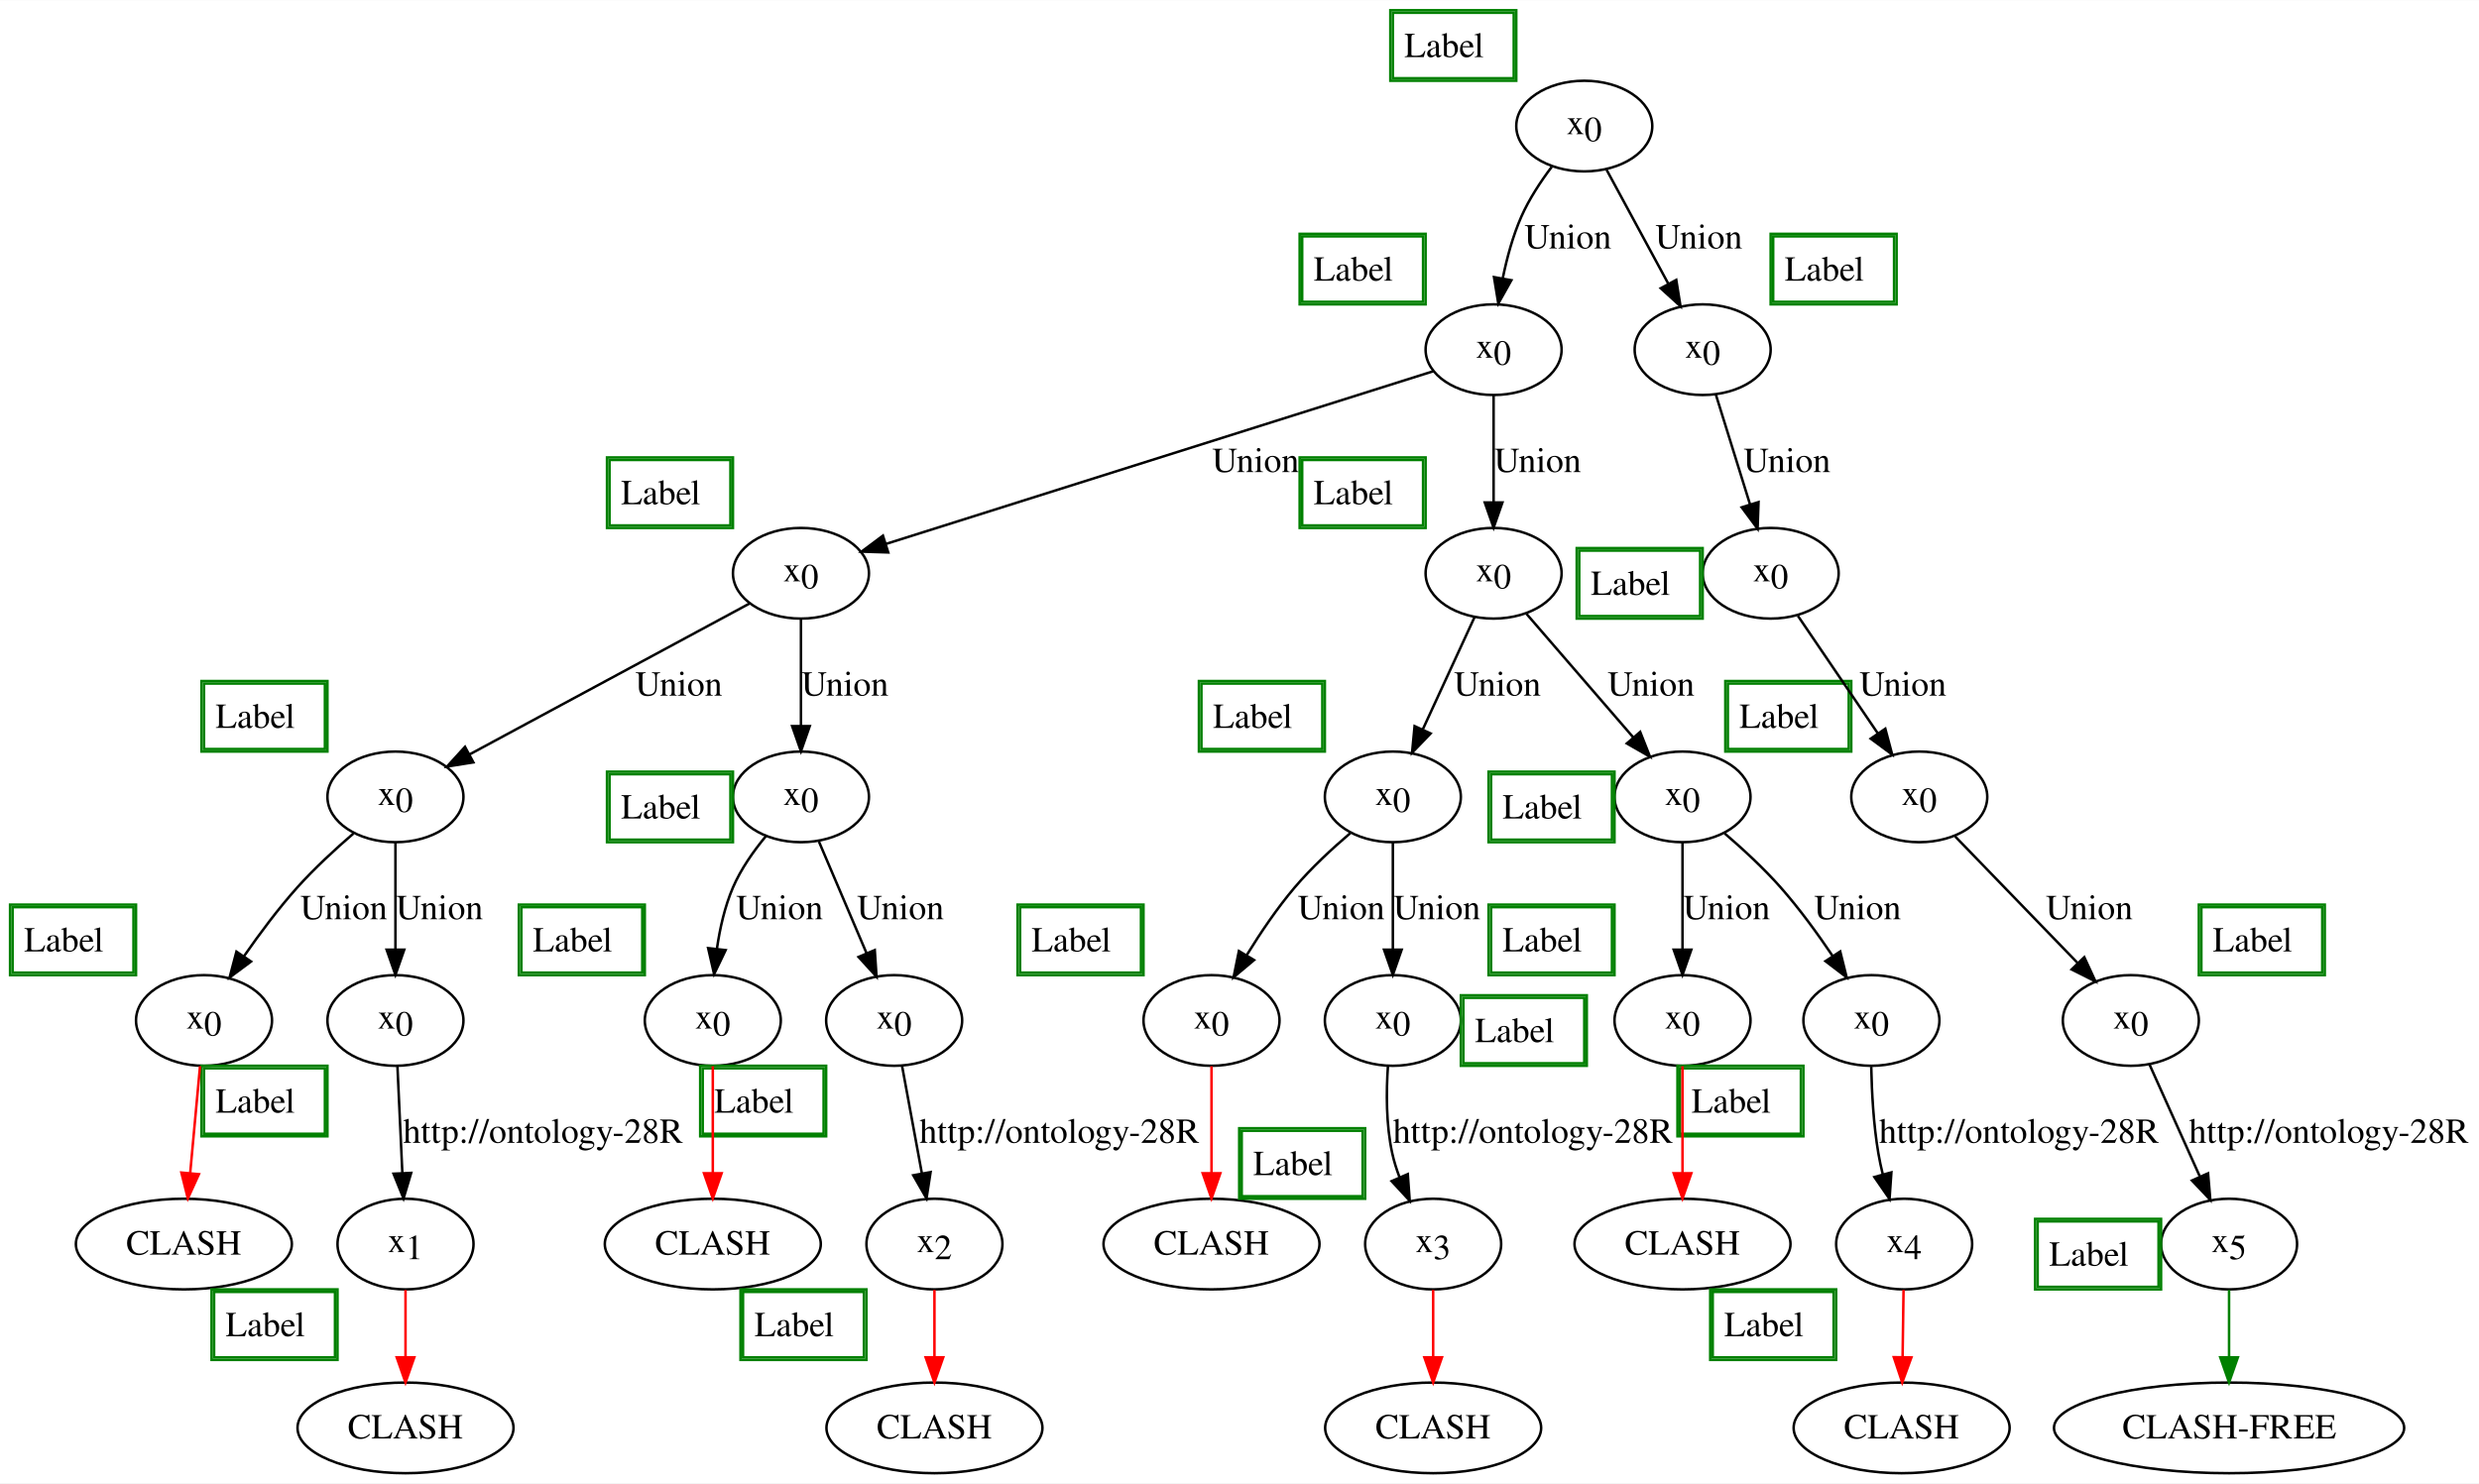
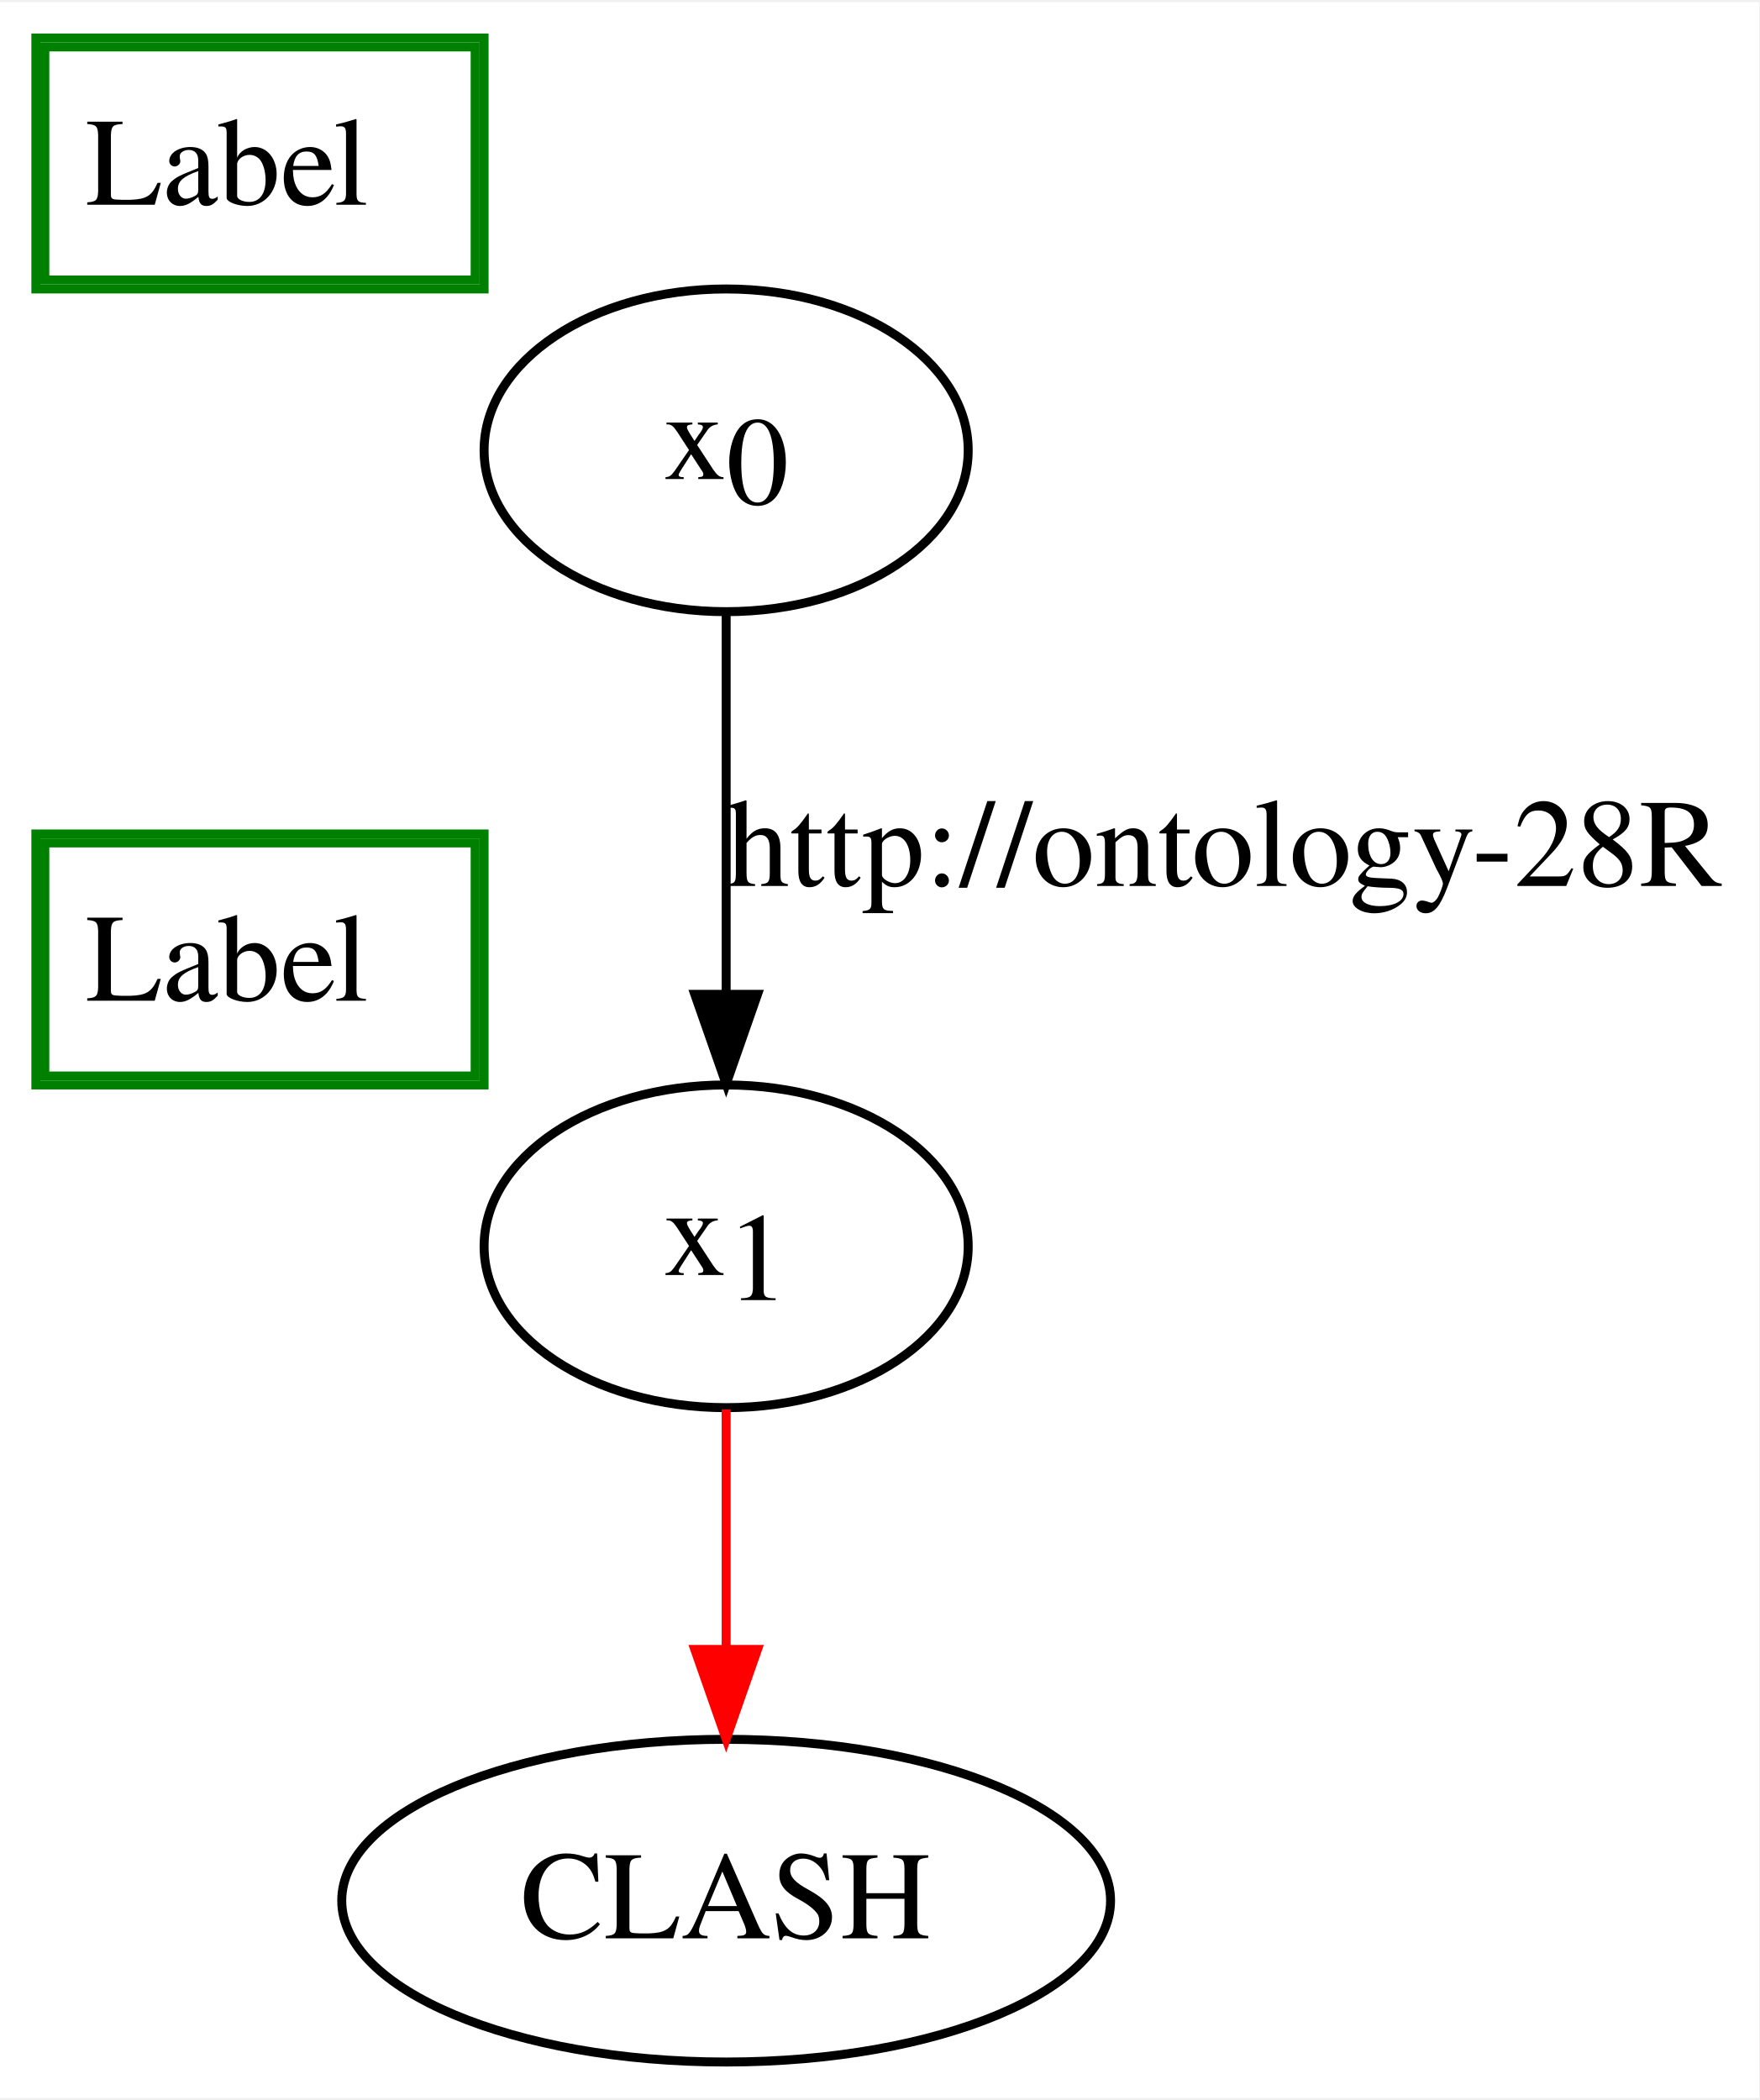
- <svg xmlns="http://www.w3.org/2000/svg" xmlns:xlink="http://www.w3.org/1999/xlink" width="984px" height="589px" viewBox="0.00 0.00 984.23 589.00">
-   <g id="graph0" class="graph" transform="scale(1.0 1.0) rotate(0.0) translate(4.0 585.0)">
-     <polygon fill="white" stroke="transparent" points="-4,4 -4,-585 980.23,-585 980.23,4 -4,4" />
+ <svg xmlns="http://www.w3.org/2000/svg" xmlns:xlink="http://www.w3.org/1999/xlink" width="196px" height="234px" viewBox="0.00 0.00 196.23 233.80">
+   <g id="graph0" class="graph" transform="scale(1.0 1.0) rotate(0.0) translate(4.0 229.8)">
+     <polygon fill="white" stroke="transparent" points="-4,4 -4,-229.8 192.23,-229.8 192.23,4 -4,4" />
    <g id="node1" class="node">
-       <ellipse fill="none" stroke="black" cx="625" cy="-535" rx="27" ry="18" />
-       <text text-anchor="start" x="618" y="-531.8" font-family="Times,serif" font-size="14.00">x</text>
-       <text text-anchor="start" x="625" y="-531.8" font-family="Times,serif" baseline-shift="sub" font-size="14.00">0</text>
-       <g id="a_node1_0">
-         <a xlink:href="C:\Users\checc\Desktop\ProgettoIntelligentWeb\Progetto\graph\normal\0.txt" xlink:title="Clicca per visualizzare Lx" target="_blank">
-           <polygon fill="none" stroke="green" points="549,-554 549,-580 597,-580 597,-554 549,-554" />
-           <text text-anchor="start" x="553.56" y="-562.4" font-family="Times,serif" font-size="14.00"> Label </text>
-         </a>
-       </g>
-       <polygon fill="none" stroke="green" points="548,-553 548,-581 598,-581 598,-553 548,-553" />
-     </g>
-     <g id="node2" class="node">
-       <ellipse fill="none" stroke="black" cx="589" cy="-446.2" rx="27" ry="18" />
-       <text text-anchor="start" x="582" y="-443" font-family="Times,serif" font-size="14.00">x</text>
-       <text text-anchor="start" x="589" y="-443" font-family="Times,serif" baseline-shift="sub" font-size="14.00">0</text>
-       <g id="a_node2_1">
-         <a xlink:href="C:\Users\checc\Desktop\ProgettoIntelligentWeb\Progetto\graph\normal\1.txt" xlink:title="Clicca per visualizzare Lx" target="_blank">
-           <polygon fill="none" stroke="green" points="513,-465.2 513,-491.2 561,-491.2 561,-465.2 513,-465.2" />
-           <text text-anchor="start" x="517.56" y="-473.6" font-family="Times,serif" font-size="14.00"> Label </text>
-         </a>
-       </g>
-       <polygon fill="none" stroke="green" points="512,-464.2 512,-492.2 562,-492.2 562,-464.2 512,-464.2" />
-     </g>
-     <g id="edge2" class="edge">
-       <path fill="none" stroke="black" d="M612.08,-518.81C607.66,-512.94 603.07,-505.97 600,-499 596.65,-491.39 594.3,-482.7 592.65,-474.64" />
-       <polygon fill="black" stroke="black" points="596.06,-473.78 590.87,-464.54 589.16,-475 596.06,-473.78" />
-       <text text-anchor="middle" x="618.5" y="-486.4" font-family="Times,serif" font-size="14.00">Union</text>
-     </g>
-     <g id="node29" class="node">
-       <ellipse fill="none" stroke="black" cx="672" cy="-446.2" rx="27" ry="18" />
-       <text text-anchor="start" x="665" y="-443" font-family="Times,serif" font-size="14.00">x</text>
-       <text text-anchor="start" x="672" y="-443" font-family="Times,serif" baseline-shift="sub" font-size="14.00">0</text>
-       <g id="a_node29_2">
-         <a xlink:href="C:\Users\checc\Desktop\ProgettoIntelligentWeb\Progetto\graph\normal\28.txt" xlink:title="Clicca per visualizzare Lx" target="_blank">
-           <polygon fill="none" stroke="green" points="700,-465.2 700,-491.2 748,-491.2 748,-465.2 700,-465.2" />
-           <text text-anchor="start" x="704.56" y="-473.6" font-family="Times,serif" font-size="14.00"> Label </text>
-         </a>
-       </g>
-       <polygon fill="none" stroke="green" points="699,-464.2 699,-492.2 749,-492.2 749,-464.2 699,-464.2" />
-     </g>
-     <g id="edge1" class="edge">
-       <path fill="none" stroke="black" d="M633.84,-517.67C640.73,-504.94 650.43,-487.04 658.32,-472.46" />
-       <polygon fill="black" stroke="black" points="661.52,-473.91 663.2,-463.45 655.36,-470.58 661.52,-473.91" />
-       <text text-anchor="middle" x="670.5" y="-486.4" font-family="Times,serif" font-size="14.00">Union</text>
-     </g>
-     <g id="node3" class="node">
-       <ellipse fill="none" stroke="black" cx="314" cy="-357.4" rx="27" ry="18" />
-       <text text-anchor="start" x="307" y="-354.2" font-family="Times,serif" font-size="14.00">x</text>
-       <text text-anchor="start" x="314" y="-354.2" font-family="Times,serif" baseline-shift="sub" font-size="14.00">0</text>
-       <g id="a_node3_3">
-         <a xlink:href="C:\Users\checc\Desktop\ProgettoIntelligentWeb\Progetto\graph\normal\2.txt" xlink:title="Clicca per visualizzare Lx" target="_blank">
-           <polygon fill="none" stroke="green" points="238,-376.4 238,-402.4 286,-402.4 286,-376.4 238,-376.4" />
-           <text text-anchor="start" x="242.56" y="-384.8" font-family="Times,serif" font-size="14.00"> Label </text>
-         </a>
-       </g>
-       <polygon fill="none" stroke="green" points="237,-375.4 237,-403.4 287,-403.4 287,-375.4 237,-375.4" />
-     </g>
-     <g id="edge4" class="edge">
-       <path fill="none" stroke="black" d="M565.08,-437.65C516.12,-422.19 404.36,-386.92 347.93,-369.11" />
-       <polygon fill="black" stroke="black" points="348.65,-365.67 338.06,-366 346.55,-372.34 348.65,-365.67" />
-       <text text-anchor="middle" x="494.5" y="-397.6" font-family="Times,serif" font-size="14.00">Union</text>
-     </g>
-     <g id="node16" class="node">
-       <ellipse fill="none" stroke="black" cx="589" cy="-357.4" rx="27" ry="18" />
-       <text text-anchor="start" x="582" y="-354.2" font-family="Times,serif" font-size="14.00">x</text>
-       <text text-anchor="start" x="589" y="-354.2" font-family="Times,serif" baseline-shift="sub" font-size="14.00">0</text>
-       <g id="a_node16_4">
-         <a xlink:href="C:\Users\checc\Desktop\ProgettoIntelligentWeb\Progetto\graph\normal\15.txt" xlink:title="Clicca per visualizzare Lx" target="_blank">
-           <polygon fill="none" stroke="green" points="513,-376.4 513,-402.4 561,-402.4 561,-376.4 513,-376.4" />
-           <text text-anchor="start" x="517.56" y="-384.8" font-family="Times,serif" font-size="14.00"> Label </text>
-         </a>
-       </g>
-       <polygon fill="none" stroke="green" points="512,-375.4 512,-403.4 562,-403.4 562,-375.4 512,-375.4" />
-     </g>
-     <g id="edge3" class="edge">
-       <path fill="none" stroke="black" d="M589,-428.05C589,-415.92 589,-399.42 589,-385.52" />
-       <polygon fill="black" stroke="black" points="592.5,-385.51 589,-375.51 585.5,-385.51 592.5,-385.51" />
-       <text text-anchor="middle" x="606.5" y="-397.6" font-family="Times,serif" font-size="14.00">Union</text>
-     </g>
-     <g id="node4" class="node">
-       <ellipse fill="none" stroke="black" cx="153" cy="-268.6" rx="27" ry="18" />
-       <text text-anchor="start" x="146" y="-265.4" font-family="Times,serif" font-size="14.00">x</text>
-       <text text-anchor="start" x="153" y="-265.4" font-family="Times,serif" baseline-shift="sub" font-size="14.00">0</text>
-       <g id="a_node4_5">
-         <a xlink:href="C:\Users\checc\Desktop\ProgettoIntelligentWeb\Progetto\graph\normal\3.txt" xlink:title="Clicca per visualizzare Lx" target="_blank">
-           <polygon fill="none" stroke="green" points="77,-287.6 77,-313.6 125,-313.6 125,-287.6 77,-287.6" />
-           <text text-anchor="start" x="81.56" y="-296" font-family="Times,serif" font-size="14.00"> Label </text>
-         </a>
-       </g>
-       <polygon fill="none" stroke="green" points="76,-286.6 76,-314.6 126,-314.6 126,-286.6 76,-286.6" />
-     </g>
-     <g id="edge6" class="edge">
-       <path fill="none" stroke="black" d="M293.61,-345.41C265.5,-330.25 214.67,-302.85 182.44,-285.47" />
-       <polygon fill="black" stroke="black" points="183.94,-282.31 173.48,-280.64 180.62,-288.47 183.94,-282.31" />
-       <text text-anchor="middle" x="265.5" y="-308.8" font-family="Times,serif" font-size="14.00">Union</text>
-     </g>
-     <g id="node10" class="node">
-       <ellipse fill="none" stroke="black" cx="314" cy="-268.6" rx="27" ry="18" />
-       <text text-anchor="start" x="307" y="-265.4" font-family="Times,serif" font-size="14.00">x</text>
-       <text text-anchor="start" x="314" y="-265.4" font-family="Times,serif" baseline-shift="sub" font-size="14.00">0</text>
-       <g id="a_node10_6">
-         <a xlink:href="C:\Users\checc\Desktop\ProgettoIntelligentWeb\Progetto\graph\normal\9.txt" xlink:title="Clicca per visualizzare Lx" target="_blank">
-           <polygon fill="none" stroke="green" points="238,-251.6 238,-277.6 286,-277.6 286,-251.6 238,-251.6" />
-           <text text-anchor="start" x="242.56" y="-260" font-family="Times,serif" font-size="14.00"> Label </text>
-         </a>
-       </g>
-       <polygon fill="none" stroke="green" points="237,-250.6 237,-278.6 287,-278.6 287,-250.6 237,-250.6" />
-     </g>
-     <g id="edge5" class="edge">
-       <path fill="none" stroke="black" d="M314,-339.25C314,-327.12 314,-310.62 314,-296.72" />
-       <polygon fill="black" stroke="black" points="317.5,-296.71 314,-286.71 310.5,-296.71 317.5,-296.71" />
-       <text text-anchor="middle" x="331.5" y="-308.8" font-family="Times,serif" font-size="14.00">Union</text>
-     </g>
-     <g id="node5" class="node">
      <ellipse fill="none" stroke="black" cx="77" cy="-179.8" rx="27" ry="18" />
      <text text-anchor="start" x="70" y="-176.6" font-family="Times,serif" font-size="14.00">x</text>
      <text text-anchor="start" x="77" y="-176.6" font-family="Times,serif" baseline-shift="sub" font-size="14.00">0</text>
-       <g id="a_node5_7">
-         <a xlink:href="C:\Users\checc\Desktop\ProgettoIntelligentWeb\Progetto\graph\normal\4.txt" xlink:title="Clicca per visualizzare Lx" target="_blank">
+       <g id="a_node1_0">
+         <a xlink:href="C:\Users\checc\Desktop\ProgettoIntelligentWeb\Progetto\graph\normal\0.txt" xlink:title="Clicca per visualizzare Lx" target="_blank">
          <polygon fill="none" stroke="green" points="1,-198.8 1,-224.8 49,-224.8 49,-198.8 1,-198.8" />
          <text text-anchor="start" x="5.56" y="-207.2" font-family="Times,serif" font-size="14.00"> Label </text>
        </a>
      </g>
      <polygon fill="none" stroke="green" points="0,-197.8 0,-225.8 50,-225.8 50,-197.8 0,-197.8" />
    </g>
-     <g id="edge8" class="edge">
-       <path fill="none" stroke="black" d="M136.31,-254.04C129.11,-247.84 120.8,-240.19 114,-232.6 106.49,-224.2 99.09,-214.27 92.9,-205.36" />
-       <polygon fill="black" stroke="black" points="95.67,-203.21 87.16,-196.89 89.87,-207.13 95.67,-203.21" />
-       <text text-anchor="middle" x="132.5" y="-220" font-family="Times,serif" font-size="14.00">Union</text>
-     </g>
-     <g id="node7" class="node">
-       <ellipse fill="none" stroke="black" cx="153" cy="-179.8" rx="27" ry="18" />
-       <text text-anchor="start" x="146" y="-176.6" font-family="Times,serif" font-size="14.00">x</text>
-       <text text-anchor="start" x="153" y="-176.6" font-family="Times,serif" baseline-shift="sub" font-size="14.00">0</text>
-       <g id="a_node7_8">
-         <a xlink:href="C:\Users\checc\Desktop\ProgettoIntelligentWeb\Progetto\graph\normal\6.txt" xlink:title="Clicca per visualizzare Lx" target="_blank">
-           <polygon fill="none" stroke="green" points="77,-134.8 77,-160.8 125,-160.8 125,-134.8 77,-134.8" />
-           <text text-anchor="start" x="81.56" y="-143.2" font-family="Times,serif" font-size="14.00"> Label </text>
+     <g id="node2" class="node">
+       <ellipse fill="none" stroke="black" cx="77" cy="-91" rx="27" ry="18" />
+       <text text-anchor="start" x="70" y="-87.8" font-family="Times,serif" font-size="14.00">x</text>
+       <text text-anchor="start" x="77" y="-87.8" font-family="Times,serif" baseline-shift="sub" font-size="14.00">1</text>
+       <g id="a_node2_1">
+         <a xlink:href="C:\Users\checc\Desktop\ProgettoIntelligentWeb\Progetto\graph\normal\1.txt" xlink:title="Clicca per visualizzare Lx" target="_blank">
+           <polygon fill="none" stroke="green" points="1,-110 1,-136 49,-136 49,-110 1,-110" />
+           <text text-anchor="start" x="5.56" y="-118.4" font-family="Times,serif" font-size="14.00"> Label </text>
        </a>
      </g>
-       <polygon fill="none" stroke="green" points="76,-133.8 76,-161.8 126,-161.8 126,-133.8 76,-133.8" />
+       <polygon fill="none" stroke="green" points="0,-109 0,-137 50,-137 50,-109 0,-109" />
    </g>
-     <g id="edge7" class="edge">
-       <path fill="none" stroke="black" d="M153,-250.45C153,-238.32 153,-221.82 153,-207.92" />
-       <polygon fill="black" stroke="black" points="156.5,-207.91 153,-197.91 149.5,-207.91 156.5,-207.91" />
-       <text text-anchor="middle" x="170.5" y="-220" font-family="Times,serif" font-size="14.00">Union</text>
+     <g id="edge1" class="edge">
+       <path fill="none" stroke="black" d="M77,-161.65C77,-149.52 77,-133.02 77,-119.12" />
+       <polygon fill="black" stroke="black" points="80.5,-119.11 77,-109.11 73.5,-119.11 80.5,-119.11" />
+       <text text-anchor="middle" x="132.62" y="-131.2" font-family="Times,serif" font-size="14.00">http://ontology-28R</text>
    </g>
-     <g id="node6" class="node">
-       <ellipse fill="none" stroke="black" cx="69" cy="-91" rx="42.88" ry="18" />
-       <text text-anchor="start" x="46.06" y="-86.8" font-family="Times,serif" font-size="14.00">CLASH</text>
+     <g id="node3" class="node">
+       <ellipse fill="none" stroke="black" cx="77" cy="-18" rx="42.88" ry="18" />
+       <text text-anchor="start" x="54.06" y="-13.8" font-family="Times,serif" font-size="14.00">CLASH</text>
    </g>
-     <g id="edge9" class="edge">
-       <path fill="none" stroke="red" d="M75.42,-161.65C74.3,-149.52 72.78,-133.02 71.5,-119.12" />
-       <polygon fill="red" stroke="red" points="74.98,-118.75 70.58,-109.11 68.01,-119.39 74.98,-118.75" />
-     </g>
-     <g id="node8" class="node">
-       <ellipse fill="none" stroke="black" cx="157" cy="-91" rx="27" ry="18" />
-       <text text-anchor="start" x="150" y="-87.8" font-family="Times,serif" font-size="14.00">x</text>
-       <text text-anchor="start" x="157" y="-87.8" font-family="Times,serif" baseline-shift="sub" font-size="14.00">1</text>
-       <g id="a_node8_9">
-         <a xlink:href="C:\Users\checc\Desktop\ProgettoIntelligentWeb\Progetto\graph\normal\7.txt" xlink:title="Clicca per visualizzare Lx" target="_blank">
-           <polygon fill="none" stroke="green" points="81,-46 81,-72 129,-72 129,-46 81,-46" />
-           <text text-anchor="start" x="85.56" y="-54.4" font-family="Times,serif" font-size="14.00"> Label </text>
-         </a>
-       </g>
-       <polygon fill="none" stroke="green" points="80,-45 80,-73 130,-73 130,-45 80,-45" />
-     </g>
-     <g id="edge10" class="edge">
-       <path fill="none" stroke="black" d="M153.79,-161.65C154.35,-149.52 155.11,-133.02 155.75,-119.12" />
-       <polygon fill="black" stroke="black" points="159.25,-119.26 156.21,-109.11 152.25,-118.94 159.25,-119.26" />
-       <text text-anchor="middle" x="211.62" y="-131.2" font-family="Times,serif" font-size="14.00">http://ontology-28R</text>
-     </g>
-     <g id="node9" class="node">
-       <ellipse fill="none" stroke="black" cx="157" cy="-18" rx="42.88" ry="18" />
-       <text text-anchor="start" x="134.06" y="-13.8" font-family="Times,serif" font-size="14.00">CLASH</text>
-     </g>
-     <g id="edge11" class="edge">
-       <path fill="none" stroke="red" d="M157,-72.81C157,-64.79 157,-55.05 157,-46.07" />
-       <polygon fill="red" stroke="red" points="160.5,-46.03 157,-36.03 153.5,-46.03 160.5,-46.03" />
-     </g>
-     <g id="node11" class="node">
-       <ellipse fill="none" stroke="black" cx="279" cy="-179.8" rx="27" ry="18" />
-       <text text-anchor="start" x="272" y="-176.6" font-family="Times,serif" font-size="14.00">x</text>
-       <text text-anchor="start" x="279" y="-176.6" font-family="Times,serif" baseline-shift="sub" font-size="14.00">0</text>
-       <g id="a_node11_10">
-         <a xlink:href="C:\Users\checc\Desktop\ProgettoIntelligentWeb\Progetto\graph\normal\10.txt" xlink:title="Clicca per visualizzare Lx" target="_blank">
-           <polygon fill="none" stroke="green" points="203,-198.8 203,-224.8 251,-224.8 251,-198.8 203,-198.8" />
-           <text text-anchor="start" x="207.56" y="-207.2" font-family="Times,serif" font-size="14.00"> Label </text>
-         </a>
-       </g>
-       <polygon fill="none" stroke="green" points="202,-197.8 202,-225.8 252,-225.8 252,-197.8 202,-197.8" />
-     </g>
-     <g id="edge13" class="edge">
-       <path fill="none" stroke="black" d="M300.08,-252.99C295.19,-247.09 290.15,-239.93 287,-232.6 283.76,-225.04 281.81,-216.36 280.64,-208.3" />
-       <polygon fill="black" stroke="black" points="284.1,-207.74 279.52,-198.19 277.15,-208.52 284.1,-207.74" />
-       <text text-anchor="middle" x="305.5" y="-220" font-family="Times,serif" font-size="14.00">Union</text>
-     </g>
-     <g id="node13" class="node">
-       <ellipse fill="none" stroke="black" cx="351" cy="-179.8" rx="27" ry="18" />
-       <text text-anchor="start" x="344" y="-176.6" font-family="Times,serif" font-size="14.00">x</text>
-       <text text-anchor="start" x="351" y="-176.6" font-family="Times,serif" baseline-shift="sub" font-size="14.00">0</text>
-       <g id="a_node13_11">
-         <a xlink:href="C:\Users\checc\Desktop\ProgettoIntelligentWeb\Progetto\graph\normal\12.txt" xlink:title="Clicca per visualizzare Lx" target="_blank">
-           <polygon fill="none" stroke="green" points="275,-134.8 275,-160.8 323,-160.8 323,-134.8 275,-134.8" />
-           <text text-anchor="start" x="279.56" y="-143.2" font-family="Times,serif" font-size="14.00"> Label </text>
-         </a>
-       </g>
-       <polygon fill="none" stroke="green" points="274,-133.8 274,-161.8 324,-161.8 324,-133.8 274,-133.8" />
-     </g>
-     <g id="edge12" class="edge">
-       <path fill="none" stroke="black" d="M321.13,-250.86C326.49,-238.3 333.93,-220.86 340.04,-206.52" />
-       <polygon fill="black" stroke="black" points="343.31,-207.76 344.01,-197.19 336.87,-205.02 343.31,-207.76" />
-       <text text-anchor="middle" x="353.5" y="-220" font-family="Times,serif" font-size="14.00">Union</text>
-     </g>
-     <g id="node12" class="node">
-       <ellipse fill="none" stroke="black" cx="279" cy="-91" rx="42.88" ry="18" />
-       <text text-anchor="start" x="256.06" y="-86.8" font-family="Times,serif" font-size="14.00">CLASH</text>
-     </g>
-     <g id="edge14" class="edge">
-       <path fill="none" stroke="red" d="M279,-161.65C279,-149.52 279,-133.02 279,-119.12" />
-       <polygon fill="red" stroke="red" points="282.5,-119.11 279,-109.11 275.5,-119.11 282.5,-119.11" />
-     </g>
-     <g id="node14" class="node">
-       <ellipse fill="none" stroke="black" cx="367" cy="-91" rx="27" ry="18" />
-       <text text-anchor="start" x="360" y="-87.8" font-family="Times,serif" font-size="14.00">x</text>
-       <text text-anchor="start" x="367" y="-87.8" font-family="Times,serif" baseline-shift="sub" font-size="14.00">2</text>
-       <g id="a_node14_12">
-         <a xlink:href="C:\Users\checc\Desktop\ProgettoIntelligentWeb\Progetto\graph\normal\13.txt" xlink:title="Clicca per visualizzare Lx" target="_blank">
-           <polygon fill="none" stroke="green" points="291,-46 291,-72 339,-72 339,-46 291,-46" />
-           <text text-anchor="start" x="295.56" y="-54.4" font-family="Times,serif" font-size="14.00"> Label </text>
-         </a>
-       </g>
-       <polygon fill="none" stroke="green" points="290,-45 290,-73 340,-73 340,-45 290,-45" />
-     </g>
-     <g id="edge15" class="edge">
-       <path fill="none" stroke="black" d="M354.16,-161.65C356.4,-149.52 359.44,-133.02 362,-119.12" />
-       <polygon fill="black" stroke="black" points="365.47,-119.58 363.85,-109.11 358.59,-118.31 365.47,-119.58" />
-       <text text-anchor="middle" x="416.62" y="-131.2" font-family="Times,serif" font-size="14.00">http://ontology-28R</text>
-     </g>
-     <g id="node15" class="node">
-       <ellipse fill="none" stroke="black" cx="367" cy="-18" rx="42.88" ry="18" />
-       <text text-anchor="start" x="344.06" y="-13.8" font-family="Times,serif" font-size="14.00">CLASH</text>
-     </g>
-     <g id="edge16" class="edge">
-       <path fill="none" stroke="red" d="M367,-72.81C367,-64.79 367,-55.05 367,-46.07" />
-       <polygon fill="red" stroke="red" points="370.5,-46.03 367,-36.03 363.5,-46.03 370.5,-46.03" />
-     </g>
-     <g id="node17" class="node">
-       <ellipse fill="none" stroke="black" cx="549" cy="-268.6" rx="27" ry="18" />
-       <text text-anchor="start" x="542" y="-265.4" font-family="Times,serif" font-size="14.00">x</text>
-       <text text-anchor="start" x="549" y="-265.4" font-family="Times,serif" baseline-shift="sub" font-size="14.00">0</text>
-       <g id="a_node17_13">
-         <a xlink:href="C:\Users\checc\Desktop\ProgettoIntelligentWeb\Progetto\graph\normal\16.txt" xlink:title="Clicca per visualizzare Lx" target="_blank">
-           <polygon fill="none" stroke="green" points="473,-287.6 473,-313.6 521,-313.6 521,-287.6 473,-287.6" />
-           <text text-anchor="start" x="477.56" y="-296" font-family="Times,serif" font-size="14.00"> Label </text>
-         </a>
-       </g>
-       <polygon fill="none" stroke="green" points="472,-286.6 472,-314.6 522,-314.6 522,-286.6 472,-286.6" />
-     </g>
-     <g id="edge18" class="edge">
-       <path fill="none" stroke="black" d="M581.48,-340.07C575.7,-327.54 567.62,-310 560.96,-295.56" />
-       <polygon fill="black" stroke="black" points="563.99,-293.77 556.63,-286.15 557.63,-296.7 563.99,-293.77" />
-       <text text-anchor="middle" x="590.5" y="-308.8" font-family="Times,serif" font-size="14.00">Union</text>
-     </g>
-     <g id="node23" class="node">
-       <ellipse fill="none" stroke="black" cx="664" cy="-268.6" rx="27" ry="18" />
-       <text text-anchor="start" x="657" y="-265.4" font-family="Times,serif" font-size="14.00">x</text>
-       <text text-anchor="start" x="664" y="-265.4" font-family="Times,serif" baseline-shift="sub" font-size="14.00">0</text>
-       <g id="a_node23_14">
-         <a xlink:href="C:\Users\checc\Desktop\ProgettoIntelligentWeb\Progetto\graph\normal\22.txt" xlink:title="Clicca per visualizzare Lx" target="_blank">
-           <polygon fill="none" stroke="green" points="588,-251.6 588,-277.6 636,-277.6 636,-251.6 588,-251.6" />
-           <text text-anchor="start" x="592.56" y="-260" font-family="Times,serif" font-size="14.00"> Label </text>
-         </a>
-       </g>
-       <polygon fill="none" stroke="green" points="587,-250.6 587,-278.6 637,-278.6 637,-250.6 587,-250.6" />
-     </g>
-     <g id="edge17" class="edge">
-       <path fill="none" stroke="black" d="M602.06,-341.28C613.79,-327.71 631.15,-307.62 644.51,-292.15" />
-       <polygon fill="black" stroke="black" points="647.2,-294.4 651.09,-284.55 641.9,-289.82 647.2,-294.4" />
-       <text text-anchor="middle" x="651.5" y="-308.8" font-family="Times,serif" font-size="14.00">Union</text>
-     </g>
-     <g id="node18" class="node">
-       <ellipse fill="none" stroke="black" cx="477" cy="-179.8" rx="27" ry="18" />
-       <text text-anchor="start" x="470" y="-176.6" font-family="Times,serif" font-size="14.00">x</text>
-       <text text-anchor="start" x="477" y="-176.6" font-family="Times,serif" baseline-shift="sub" font-size="14.00">0</text>
-       <g id="a_node18_15">
-         <a xlink:href="C:\Users\checc\Desktop\ProgettoIntelligentWeb\Progetto\graph\normal\17.txt" xlink:title="Clicca per visualizzare Lx" target="_blank">
-           <polygon fill="none" stroke="green" points="401,-198.8 401,-224.8 449,-224.8 449,-198.8 401,-198.8" />
-           <text text-anchor="start" x="405.56" y="-207.2" font-family="Times,serif" font-size="14.00"> Label </text>
-         </a>
-       </g>
-       <polygon fill="none" stroke="green" points="400,-197.8 400,-225.8 450,-225.8 450,-197.8 400,-197.8" />
-     </g>
-     <g id="edge20" class="edge">
-       <path fill="none" stroke="black" d="M532.12,-254.21C524.88,-248.04 516.59,-240.37 510,-232.6 503.04,-224.39 496.44,-214.6 490.99,-205.76" />
-       <polygon fill="black" stroke="black" points="493.9,-203.79 485.77,-196.98 487.88,-207.37 493.9,-203.79" />
-       <text text-anchor="middle" x="528.5" y="-220" font-family="Times,serif" font-size="14.00">Union</text>
-     </g>
-     <g id="node20" class="node">
-       <ellipse fill="none" stroke="black" cx="549" cy="-179.8" rx="27" ry="18" />
-       <text text-anchor="start" x="542" y="-176.6" font-family="Times,serif" font-size="14.00">x</text>
-       <text text-anchor="start" x="549" y="-176.6" font-family="Times,serif" baseline-shift="sub" font-size="14.00">0</text>
-       <g id="a_node20_16">
-         <a xlink:href="C:\Users\checc\Desktop\ProgettoIntelligentWeb\Progetto\graph\normal\19.txt" xlink:title="Clicca per visualizzare Lx" target="_blank">
-           <polygon fill="none" stroke="green" points="577,-162.8 577,-188.8 625,-188.8 625,-162.8 577,-162.8" />
-           <text text-anchor="start" x="581.56" y="-171.2" font-family="Times,serif" font-size="14.00"> Label </text>
-         </a>
-       </g>
-       <polygon fill="none" stroke="green" points="576,-161.8 576,-189.8 626,-189.8 626,-161.8 576,-161.8" />
-     </g>
-     <g id="edge19" class="edge">
-       <path fill="none" stroke="black" d="M549,-250.45C549,-238.32 549,-221.82 549,-207.92" />
-       <polygon fill="black" stroke="black" points="552.5,-207.91 549,-197.91 545.5,-207.91 552.5,-207.91" />
-       <text text-anchor="middle" x="566.5" y="-220" font-family="Times,serif" font-size="14.00">Union</text>
-     </g>
-     <g id="node19" class="node">
-       <ellipse fill="none" stroke="black" cx="477" cy="-91" rx="42.88" ry="18" />
-       <text text-anchor="start" x="454.06" y="-86.8" font-family="Times,serif" font-size="14.00">CLASH</text>
-     </g>
-     <g id="edge21" class="edge">
-       <path fill="none" stroke="red" d="M477,-161.65C477,-149.52 477,-133.02 477,-119.12" />
-       <polygon fill="red" stroke="red" points="480.5,-119.11 477,-109.11 473.5,-119.11 480.5,-119.11" />
-     </g>
-     <g id="node21" class="node">
-       <ellipse fill="none" stroke="black" cx="565" cy="-91" rx="27" ry="18" />
-       <text text-anchor="start" x="558" y="-87.8" font-family="Times,serif" font-size="14.00">x</text>
-       <text text-anchor="start" x="565" y="-87.8" font-family="Times,serif" baseline-shift="sub" font-size="14.00">3</text>
-       <g id="a_node21_17">
-         <a xlink:href="C:\Users\checc\Desktop\ProgettoIntelligentWeb\Progetto\graph\normal\20.txt" xlink:title="Clicca per visualizzare Lx" target="_blank">
-           <polygon fill="none" stroke="green" points="489,-110 489,-136 537,-136 537,-110 489,-110" />
-           <text text-anchor="start" x="493.56" y="-118.4" font-family="Times,serif" font-size="14.00"> Label </text>
-         </a>
-       </g>
-       <polygon fill="none" stroke="green" points="488,-109 488,-137 538,-137 538,-109 488,-109" />
-     </g>
-     <g id="edge22" class="edge">
-       <path fill="none" stroke="black" d="M547.06,-161.8C546.35,-151.6 546.25,-138.42 548.77,-127 549.45,-123.9 550.44,-120.74 551.6,-117.66" />
-       <polygon fill="black" stroke="black" points="554.93,-118.78 555.7,-108.21 548.51,-115.99 554.93,-118.78" />
-       <text text-anchor="middle" x="604.62" y="-131.2" font-family="Times,serif" font-size="14.00">http://ontology-28R</text>
-     </g>
-     <g id="node22" class="node">
-       <ellipse fill="none" stroke="black" cx="565" cy="-18" rx="42.88" ry="18" />
-       <text text-anchor="start" x="542.06" y="-13.8" font-family="Times,serif" font-size="14.00">CLASH</text>
-     </g>
-     <g id="edge23" class="edge">
-       <path fill="none" stroke="red" d="M565,-72.81C565,-64.79 565,-55.05 565,-46.07" />
-       <polygon fill="red" stroke="red" points="568.5,-46.03 565,-36.03 561.5,-46.03 568.5,-46.03" />
-     </g>
-     <g id="node24" class="node">
-       <ellipse fill="none" stroke="black" cx="664" cy="-179.8" rx="27" ry="18" />
-       <text text-anchor="start" x="657" y="-176.6" font-family="Times,serif" font-size="14.00">x</text>
-       <text text-anchor="start" x="664" y="-176.6" font-family="Times,serif" baseline-shift="sub" font-size="14.00">0</text>
-       <g id="a_node24_18">
-         <a xlink:href="C:\Users\checc\Desktop\ProgettoIntelligentWeb\Progetto\graph\normal\23.txt" xlink:title="Clicca per visualizzare Lx" target="_blank">
-           <polygon fill="none" stroke="green" points="588,-198.8 588,-224.8 636,-224.8 636,-198.8 588,-198.8" />
-           <text text-anchor="start" x="592.56" y="-207.2" font-family="Times,serif" font-size="14.00"> Label </text>
-         </a>
-       </g>
-       <polygon fill="none" stroke="green" points="587,-197.8 587,-225.8 637,-225.8 637,-197.8 587,-197.8" />
-     </g>
-     <g id="edge25" class="edge">
-       <path fill="none" stroke="black" d="M664,-250.45C664,-238.32 664,-221.82 664,-207.92" />
-       <polygon fill="black" stroke="black" points="667.5,-207.91 664,-197.91 660.5,-207.91 667.5,-207.91" />
-       <text text-anchor="middle" x="681.5" y="-220" font-family="Times,serif" font-size="14.00">Union</text>
-     </g>
-     <g id="node26" class="node">
-       <ellipse fill="none" stroke="black" cx="739" cy="-179.8" rx="27" ry="18" />
-       <text text-anchor="start" x="732" y="-176.6" font-family="Times,serif" font-size="14.00">x</text>
-       <text text-anchor="start" x="739" y="-176.6" font-family="Times,serif" baseline-shift="sub" font-size="14.00">0</text>
-       <g id="a_node26_19">
-         <a xlink:href="C:\Users\checc\Desktop\ProgettoIntelligentWeb\Progetto\graph\normal\25.txt" xlink:title="Clicca per visualizzare Lx" target="_blank">
-           <polygon fill="none" stroke="green" points="663,-134.8 663,-160.8 711,-160.8 711,-134.8 663,-134.8" />
-           <text text-anchor="start" x="667.56" y="-143.2" font-family="Times,serif" font-size="14.00"> Label </text>
-         </a>
-       </g>
-       <polygon fill="none" stroke="green" points="662,-133.8 662,-161.8 712,-161.8 712,-133.8 662,-133.8" />
-     </g>
-     <g id="edge24" class="edge">
-       <path fill="none" stroke="black" d="M680.74,-254.09C687.95,-247.89 696.26,-240.24 703,-232.6 710.39,-224.23 717.61,-214.3 723.62,-205.39" />
-       <polygon fill="black" stroke="black" points="726.62,-207.2 729.18,-196.92 720.77,-203.35 726.62,-207.2" />
-       <text text-anchor="middle" x="733.5" y="-220" font-family="Times,serif" font-size="14.00">Union</text>
-     </g>
-     <g id="node25" class="node">
-       <ellipse fill="none" stroke="black" cx="664" cy="-91" rx="42.88" ry="18" />
-       <text text-anchor="start" x="641.06" y="-86.8" font-family="Times,serif" font-size="14.00">CLASH</text>
-     </g>
-     <g id="edge26" class="edge">
-       <path fill="none" stroke="red" d="M664,-161.65C664,-149.52 664,-133.02 664,-119.12" />
-       <polygon fill="red" stroke="red" points="667.5,-119.11 664,-109.11 660.5,-119.11 667.5,-119.11" />
-     </g>
-     <g id="node27" class="node">
-       <ellipse fill="none" stroke="black" cx="752" cy="-91" rx="27" ry="18" />
-       <text text-anchor="start" x="745" y="-87.8" font-family="Times,serif" font-size="14.00">x</text>
-       <text text-anchor="start" x="752" y="-87.8" font-family="Times,serif" baseline-shift="sub" font-size="14.00">4</text>
-       <g id="a_node27_20">
-         <a xlink:href="C:\Users\checc\Desktop\ProgettoIntelligentWeb\Progetto\graph\normal\26.txt" xlink:title="Clicca per visualizzare Lx" target="_blank">
-           <polygon fill="none" stroke="green" points="676,-46 676,-72 724,-72 724,-46 676,-46" />
-           <text text-anchor="start" x="680.56" y="-54.4" font-family="Times,serif" font-size="14.00"> Label </text>
-         </a>
-       </g>
-       <polygon fill="none" stroke="green" points="675,-45 675,-73 725,-73 725,-45 675,-45" />
-     </g>
-     <g id="edge27" class="edge">
-       <path fill="none" stroke="black" d="M738.93,-161.42C739.14,-151.31 739.83,-138.36 741.77,-127 742.23,-124.29 742.83,-121.48 743.51,-118.7" />
-       <polygon fill="black" stroke="black" points="746.93,-119.48 746.2,-108.91 740.18,-117.62 746.93,-119.48" />
-       <text text-anchor="middle" x="797.62" y="-131.2" font-family="Times,serif" font-size="14.00">http://ontology-28R</text>
-     </g>
-     <g id="node28" class="node">
-       <ellipse fill="none" stroke="black" cx="751" cy="-18" rx="42.88" ry="18" />
-       <text text-anchor="start" x="728.06" y="-13.8" font-family="Times,serif" font-size="14.00">CLASH</text>
-     </g>
-     <g id="edge28" class="edge">
-       <path fill="none" stroke="red" d="M751.76,-72.81C751.64,-64.79 751.51,-55.05 751.38,-46.07" />
-       <polygon fill="red" stroke="red" points="754.88,-45.98 751.24,-36.03 747.88,-46.08 754.88,-45.98" />
-     </g>
-     <g id="node30" class="node">
-       <ellipse fill="none" stroke="black" cx="699" cy="-357.4" rx="27" ry="18" />
-       <text text-anchor="start" x="692" y="-354.2" font-family="Times,serif" font-size="14.00">x</text>
-       <text text-anchor="start" x="699" y="-354.2" font-family="Times,serif" baseline-shift="sub" font-size="14.00">0</text>
-       <g id="a_node30_21">
-         <a xlink:href="C:\Users\checc\Desktop\ProgettoIntelligentWeb\Progetto\graph\normal\29.txt" xlink:title="Clicca per visualizzare Lx" target="_blank">
-           <polygon fill="none" stroke="green" points="623,-340.4 623,-366.4 671,-366.4 671,-340.4 623,-340.4" />
-           <text text-anchor="start" x="627.56" y="-348.8" font-family="Times,serif" font-size="14.00"> Label </text>
-         </a>
-       </g>
-       <polygon fill="none" stroke="green" points="622,-339.4 622,-367.4 672,-367.4 672,-339.4 622,-339.4" />
-     </g>
-     <g id="edge29" class="edge">
-       <path fill="none" stroke="black" d="M677.21,-428.46C681.05,-416.1 686.37,-399.01 690.79,-384.81" />
-       <polygon fill="black" stroke="black" points="694.18,-385.67 693.81,-375.08 687.5,-383.59 694.18,-385.67" />
-       <text text-anchor="middle" x="705.5" y="-397.6" font-family="Times,serif" font-size="14.00">Union</text>
-     </g>
-     <g id="node31" class="node">
-       <ellipse fill="none" stroke="black" cx="758" cy="-268.6" rx="27" ry="18" />
-       <text text-anchor="start" x="751" y="-265.4" font-family="Times,serif" font-size="14.00">x</text>
-       <text text-anchor="start" x="758" y="-265.4" font-family="Times,serif" baseline-shift="sub" font-size="14.00">0</text>
-       <g id="a_node31_22">
-         <a xlink:href="C:\Users\checc\Desktop\ProgettoIntelligentWeb\Progetto\graph\normal\30.txt" xlink:title="Clicca per visualizzare Lx" target="_blank">
-           <polygon fill="none" stroke="green" points="682,-287.6 682,-313.6 730,-313.6 730,-287.6 682,-287.6" />
-           <text text-anchor="start" x="686.56" y="-296" font-family="Times,serif" font-size="14.00"> Label </text>
-         </a>
-       </g>
-       <polygon fill="none" stroke="green" points="681,-286.6 681,-314.6 731,-314.6 731,-286.6 681,-286.6" />
-     </g>
-     <g id="edge30" class="edge">
-       <path fill="none" stroke="black" d="M709.82,-340.48C718.72,-327.39 731.47,-308.63 741.62,-293.7" />
-       <polygon fill="black" stroke="black" points="744.52,-295.66 747.25,-285.42 738.73,-291.72 744.52,-295.66" />
-       <text text-anchor="middle" x="751.5" y="-308.8" font-family="Times,serif" font-size="14.00">Union</text>
-     </g>
-     <g id="node32" class="node">
-       <ellipse fill="none" stroke="black" cx="842" cy="-179.8" rx="27" ry="18" />
-       <text text-anchor="start" x="835" y="-176.6" font-family="Times,serif" font-size="14.00">x</text>
-       <text text-anchor="start" x="842" y="-176.6" font-family="Times,serif" baseline-shift="sub" font-size="14.00">0</text>
-       <g id="a_node32_23">
-         <a xlink:href="C:\Users\checc\Desktop\ProgettoIntelligentWeb\Progetto\graph\normal\31.txt" xlink:title="Clicca per visualizzare Lx" target="_blank">
-           <polygon fill="none" stroke="green" points="870,-198.8 870,-224.8 918,-224.8 918,-198.8 870,-198.8" />
-           <text text-anchor="start" x="874.56" y="-207.2" font-family="Times,serif" font-size="14.00"> Label </text>
-         </a>
-       </g>
-       <polygon fill="none" stroke="green" points="869,-197.8 869,-225.8 919,-225.8 919,-197.8 869,-197.8" />
-     </g>
-     <g id="edge31" class="edge">
-       <path fill="none" stroke="black" d="M772.25,-252.88C785.6,-239.08 805.73,-218.27 820.94,-202.56" />
-       <polygon fill="black" stroke="black" points="823.52,-204.93 827.96,-195.31 818.49,-200.06 823.52,-204.93" />
-       <text text-anchor="middle" x="825.5" y="-220" font-family="Times,serif" font-size="14.00">Union</text>
-     </g>
-     <g id="node33" class="node">
-       <ellipse fill="none" stroke="black" cx="881" cy="-91" rx="27" ry="18" />
-       <text text-anchor="start" x="874" y="-87.8" font-family="Times,serif" font-size="14.00">x</text>
-       <text text-anchor="start" x="881" y="-87.8" font-family="Times,serif" baseline-shift="sub" font-size="14.00">5</text>
-       <g id="a_node33_24">
-         <a xlink:href="C:\Users\checc\Desktop\ProgettoIntelligentWeb\Progetto\graph\normal\32.txt" xlink:title="Clicca per visualizzare Lx" target="_blank">
-           <polygon fill="none" stroke="green" points="805,-74 805,-100 853,-100 853,-74 805,-74" />
-           <text text-anchor="start" x="809.56" y="-82.4" font-family="Times,serif" font-size="14.00"> Label </text>
-         </a>
-       </g>
-       <polygon fill="none" stroke="green" points="804,-73 804,-101 854,-101 854,-73 804,-73" />
-     </g>
-     <g id="edge32" class="edge">
-       <path fill="none" stroke="black" d="M849.34,-162.47C854.96,-149.94 862.85,-132.4 869.34,-117.96" />
-       <polygon fill="black" stroke="black" points="872.66,-119.1 873.56,-108.55 866.27,-116.24 872.66,-119.1" />
-       <text text-anchor="middle" x="920.62" y="-131.2" font-family="Times,serif" font-size="14.00">http://ontology-28R</text>
-     </g>
-     <g id="node34" class="node">
-       <ellipse fill="none" stroke="black" cx="881" cy="-18" rx="69.52" ry="18" />
-       <text text-anchor="start" x="838.62" y="-13.8" font-family="Times,serif" font-size="14.00">CLASH-FREE</text>
-     </g>
-     <g id="edge33" class="edge">
-       <path fill="none" stroke="green" d="M881,-72.81C881,-64.79 881,-55.05 881,-46.07" />
-       <polygon fill="green" stroke="green" points="884.5,-46.03 881,-36.03 877.5,-46.03 884.5,-46.03" />
+     <g id="edge2" class="edge">
+       <path fill="none" stroke="red" d="M77,-72.81C77,-64.79 77,-55.05 77,-46.07" />
+       <polygon fill="red" stroke="red" points="80.5,-46.03 77,-36.03 73.5,-46.03 80.5,-46.03" />
    </g>
  </g>
</svg>
